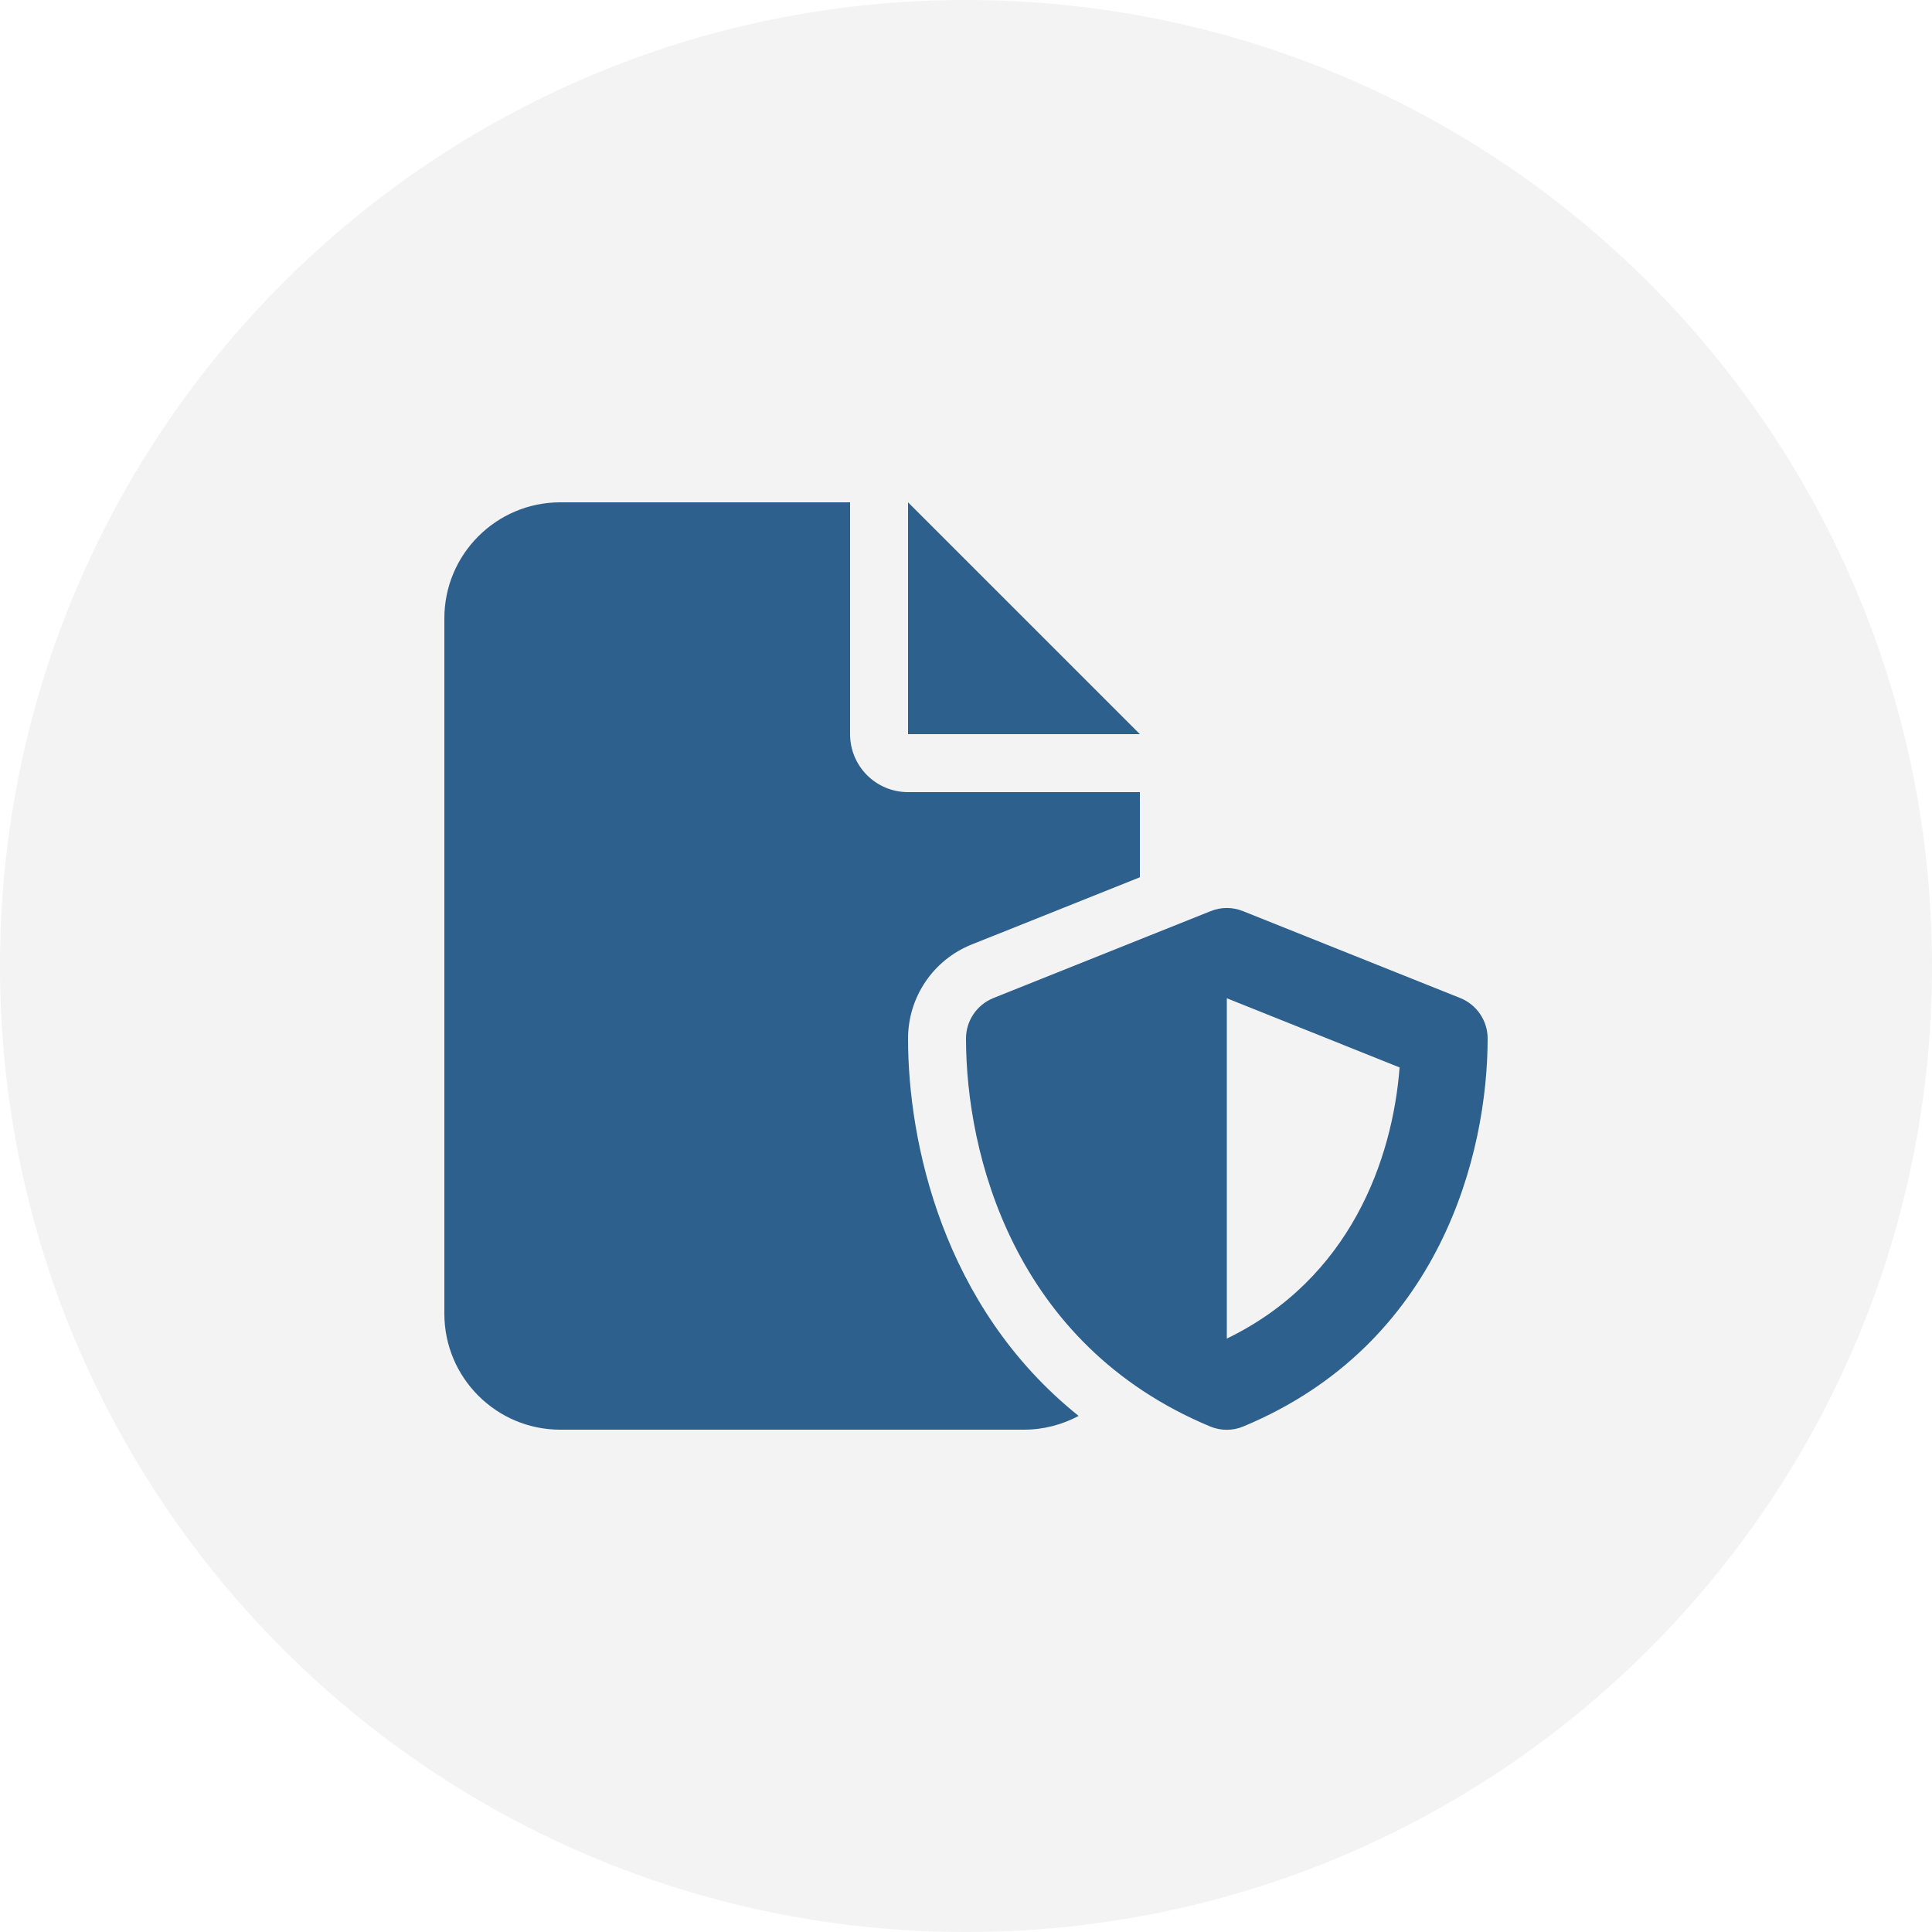
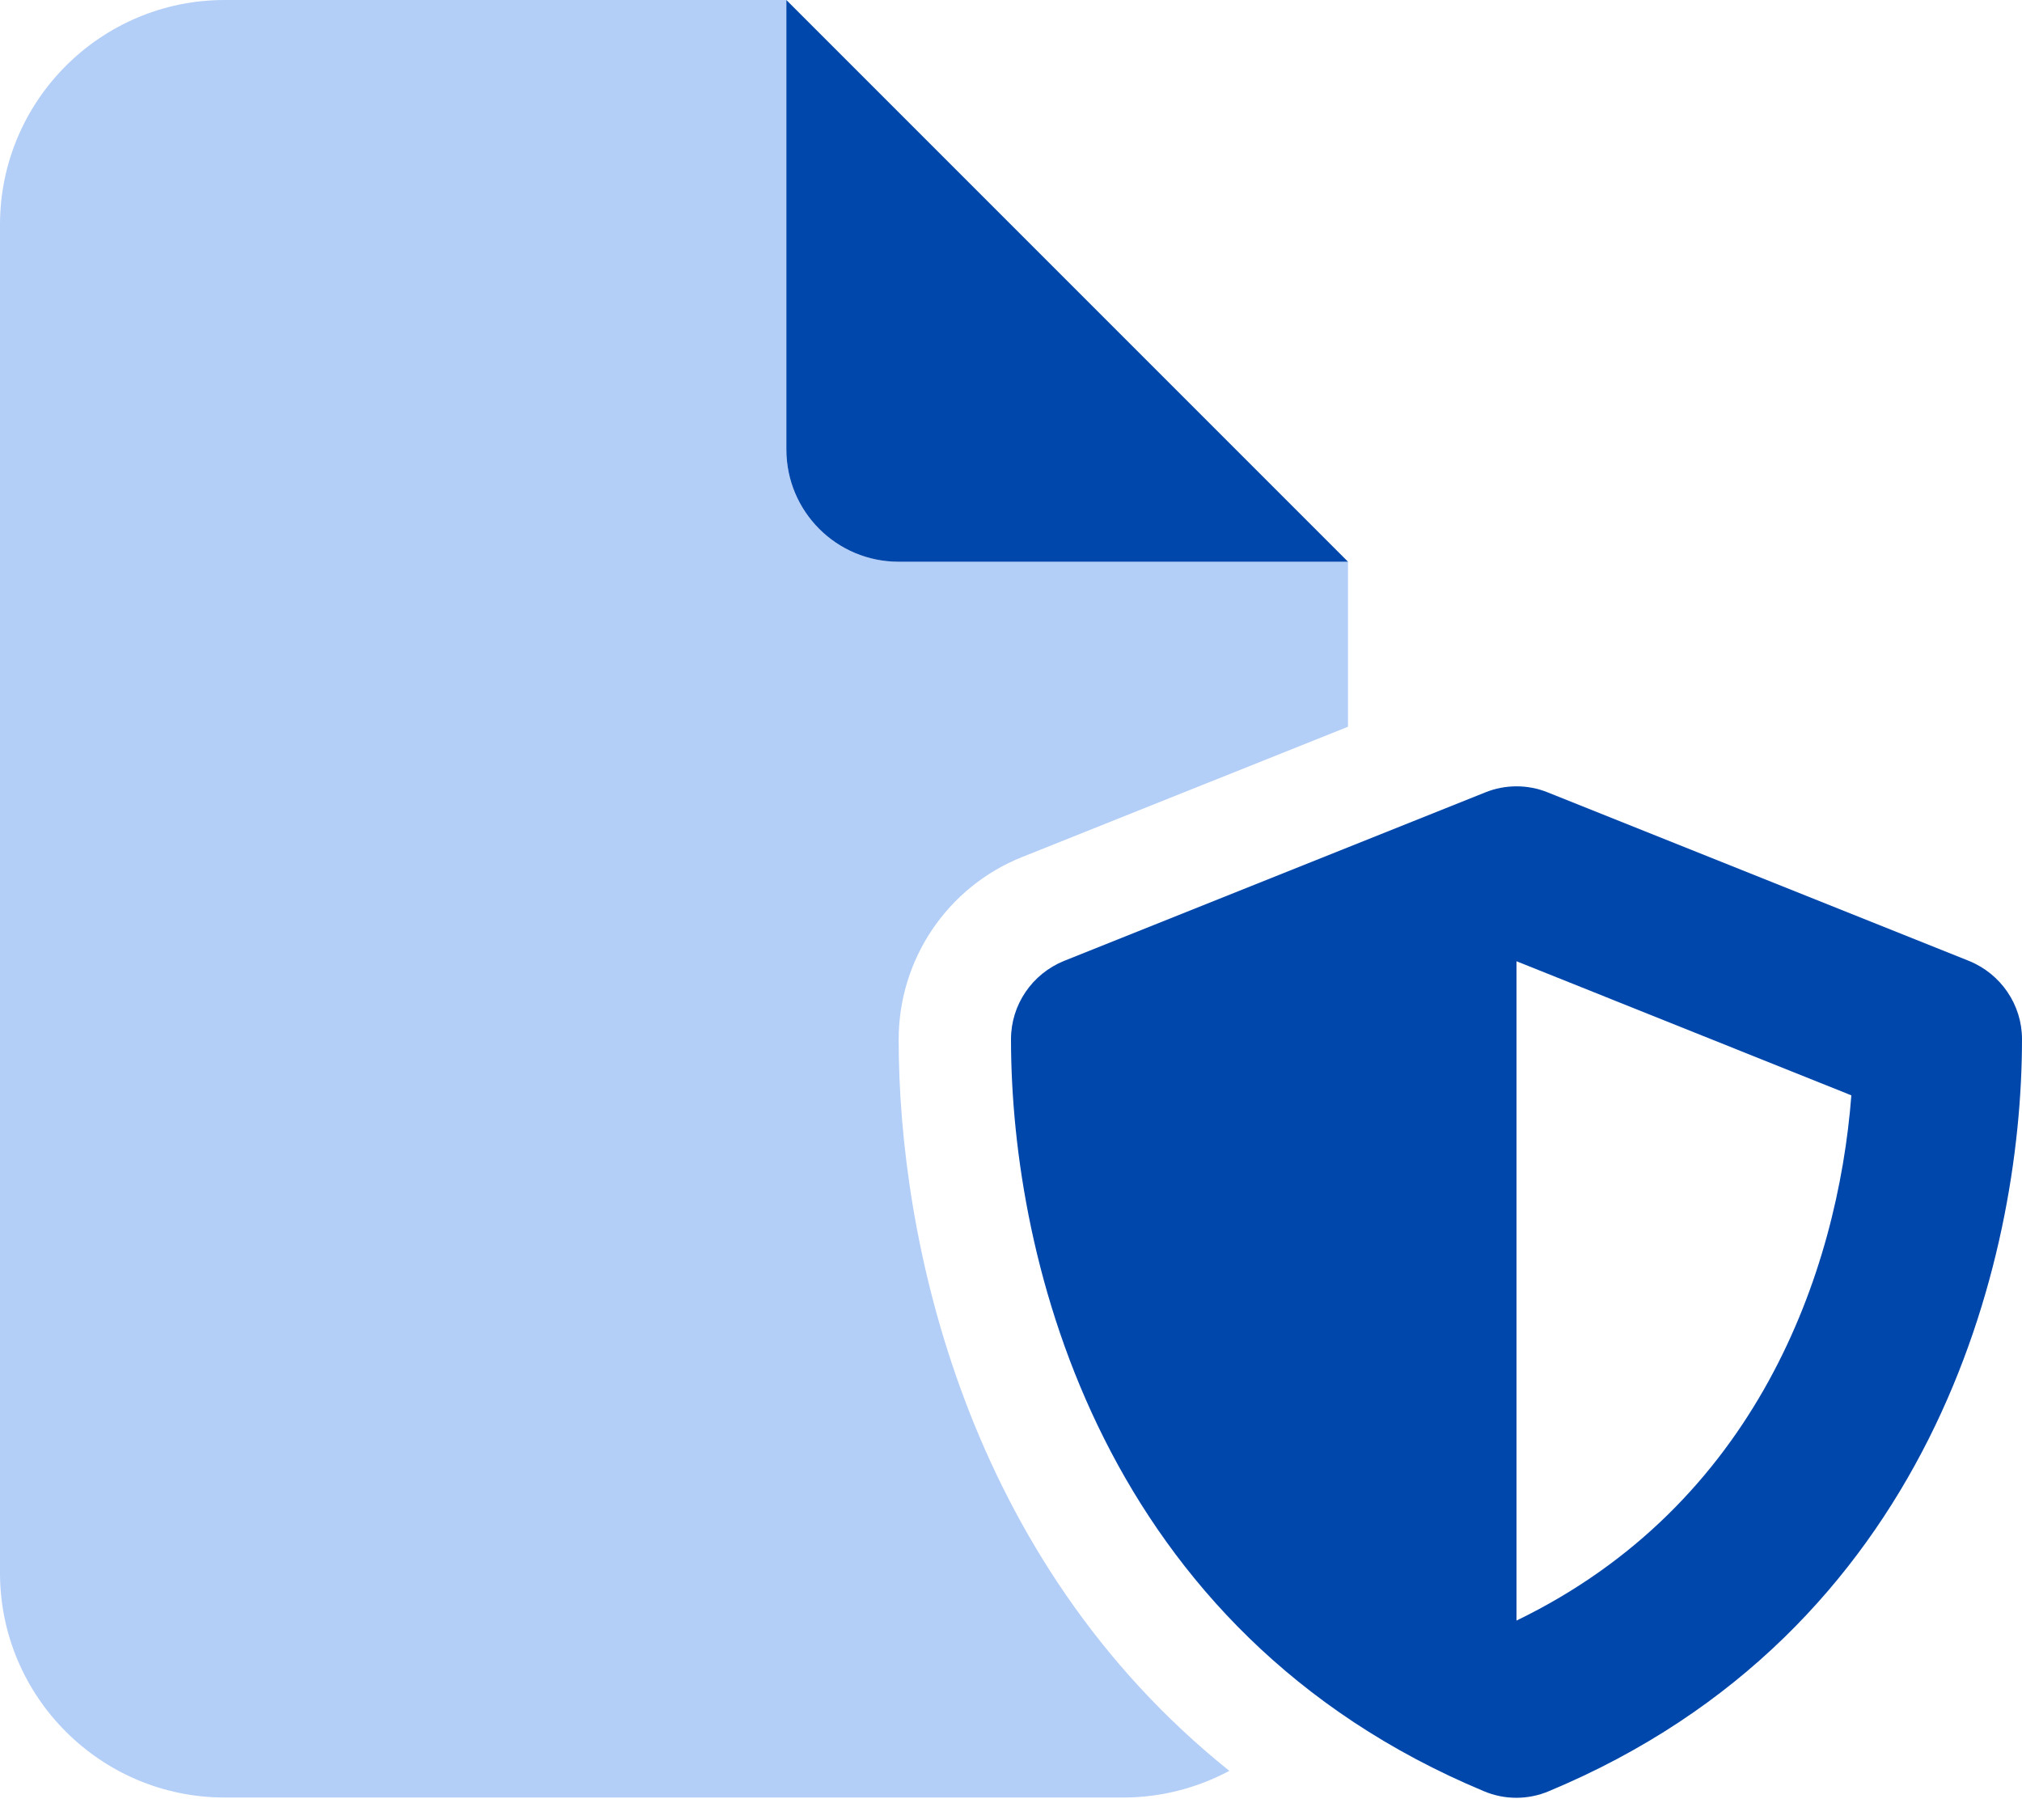
- <svg xmlns="http://www.w3.org/2000/svg" width="40" height="40" viewBox="0 0 40 40" fill="none">
-   <circle cx="20" cy="20" r="20" fill="#F3F3F3" />
-   <path d="M9.2 12.8C9.2 11.476 10.276 10.4 11.6 10.4H17.6V15.2C17.6 15.864 18.136 16.4 18.8 16.4H23.6V18.163L20.12 19.554C19.321 19.872 18.8 20.645 18.8 21.504C18.8 23.626 19.509 27.054 22.332 29.315C21.995 29.495 21.609 29.6 21.2 29.6H11.6C10.276 29.6 9.2 28.524 9.2 27.2V12.8ZM23.6 15.2H18.8V10.4L23.6 15.2ZM25.066 18.864C25.28 18.777 25.52 18.777 25.734 18.864L30.234 20.664C30.575 20.802 30.8 21.133 30.8 21.5C30.8 23.874 29.829 27.83 25.745 29.532C25.524 29.626 25.273 29.626 25.051 29.532C20.971 27.83 20 23.874 20 21.5C20 21.133 20.225 20.802 20.566 20.664L25.066 18.864ZM28.977 22.1L25.4 20.668V27.714C27.957 26.476 28.831 24.001 28.977 22.1Z" fill="#2D608D" />
+ <svg xmlns="http://www.w3.org/2000/svg" width="50" height="45" viewBox="0 0 50 45" fill="none">
+   <path opacity="0.4" d="M0 5.556C0 2.491 2.491 0 5.556 0H19.444V11.111C19.444 12.648 20.686 13.889 22.222 13.889H33.333V17.969L25.278 21.189C23.429 21.927 22.222 23.715 22.222 25.703C22.222 30.616 23.863 38.55 30.399 43.785C29.618 44.201 28.724 44.444 27.778 44.444H5.556C2.491 44.444 0 41.953 0 38.889V5.556Z" fill="#4185EB" />
+   <path d="M33.334 13.889H22.222C20.686 13.889 19.445 12.648 19.445 11.111V0L33.334 13.889ZM36.728 19.592C37.222 19.392 37.778 19.392 38.273 19.592L48.689 23.759C49.479 24.08 50 24.844 50 25.694C50 31.189 47.752 40.347 38.299 44.288C37.787 44.505 37.205 44.505 36.693 44.288C27.248 40.347 25 31.189 25 25.694C25 24.844 25.521 24.08 26.311 23.759L36.728 19.592ZM45.781 27.083L37.5 23.767V40.069C43.42 37.205 45.443 31.476 45.781 27.075V27.083Z" fill="#0047AB" />
</svg>
